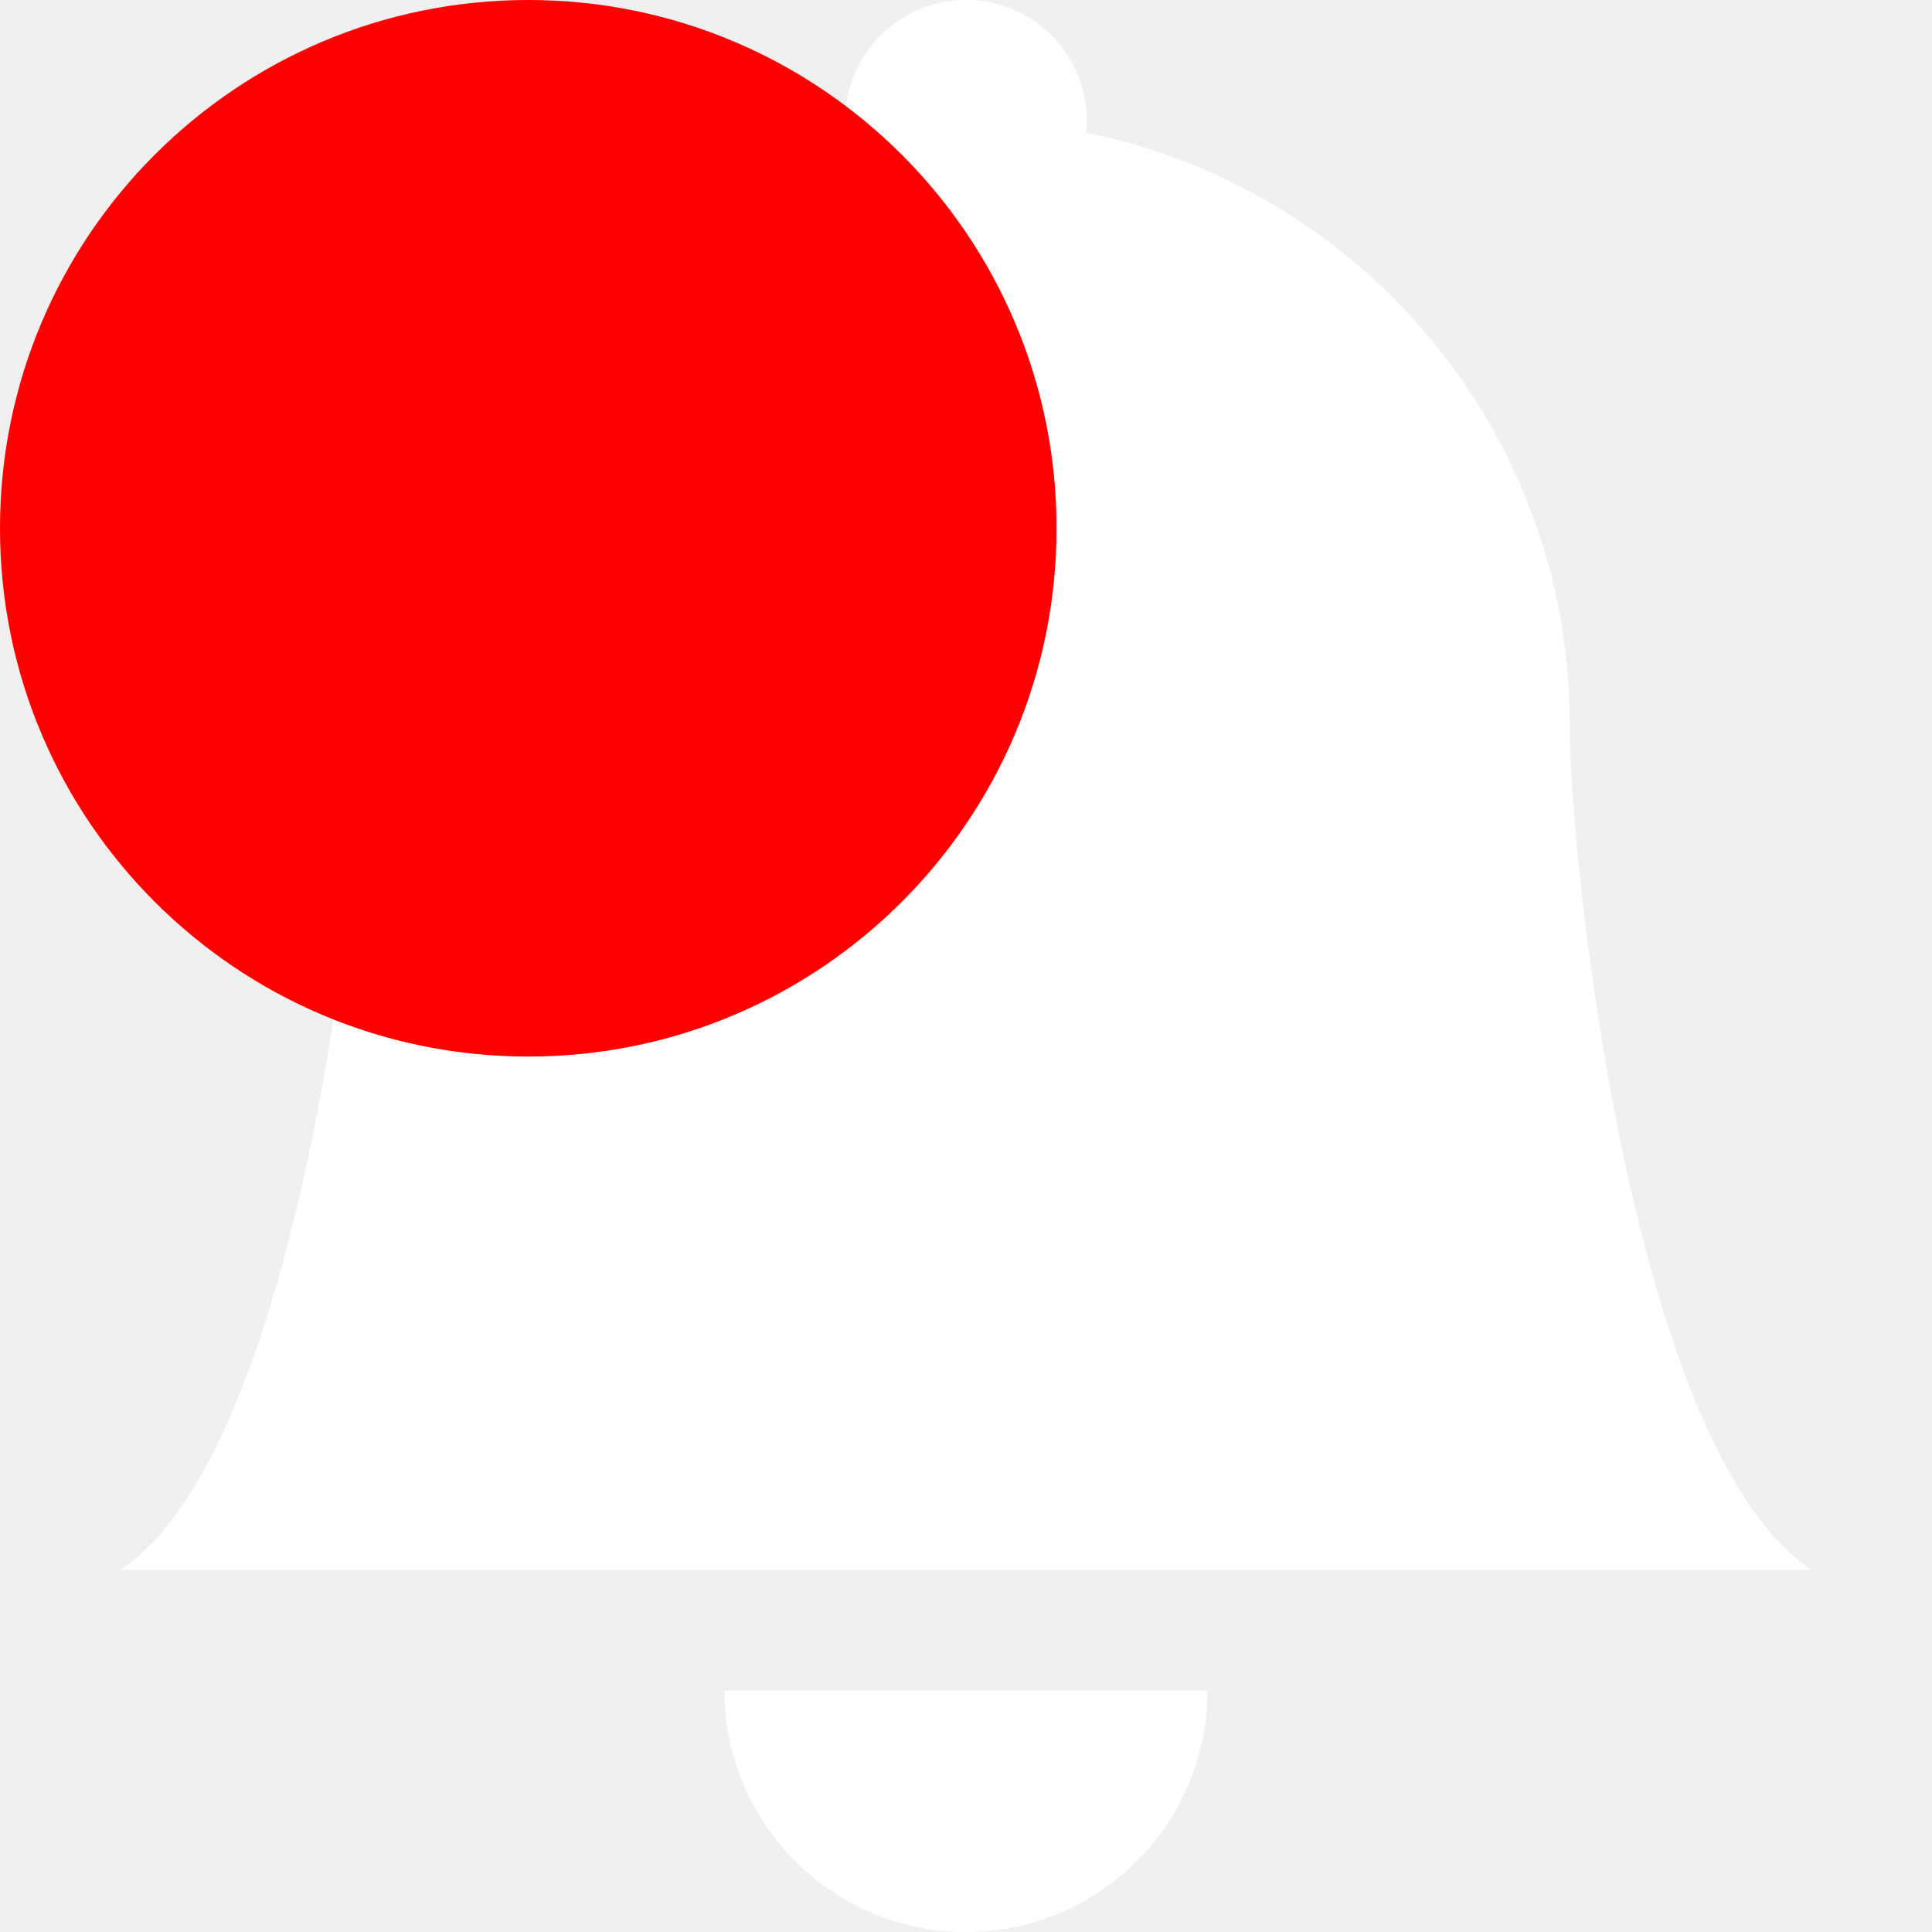
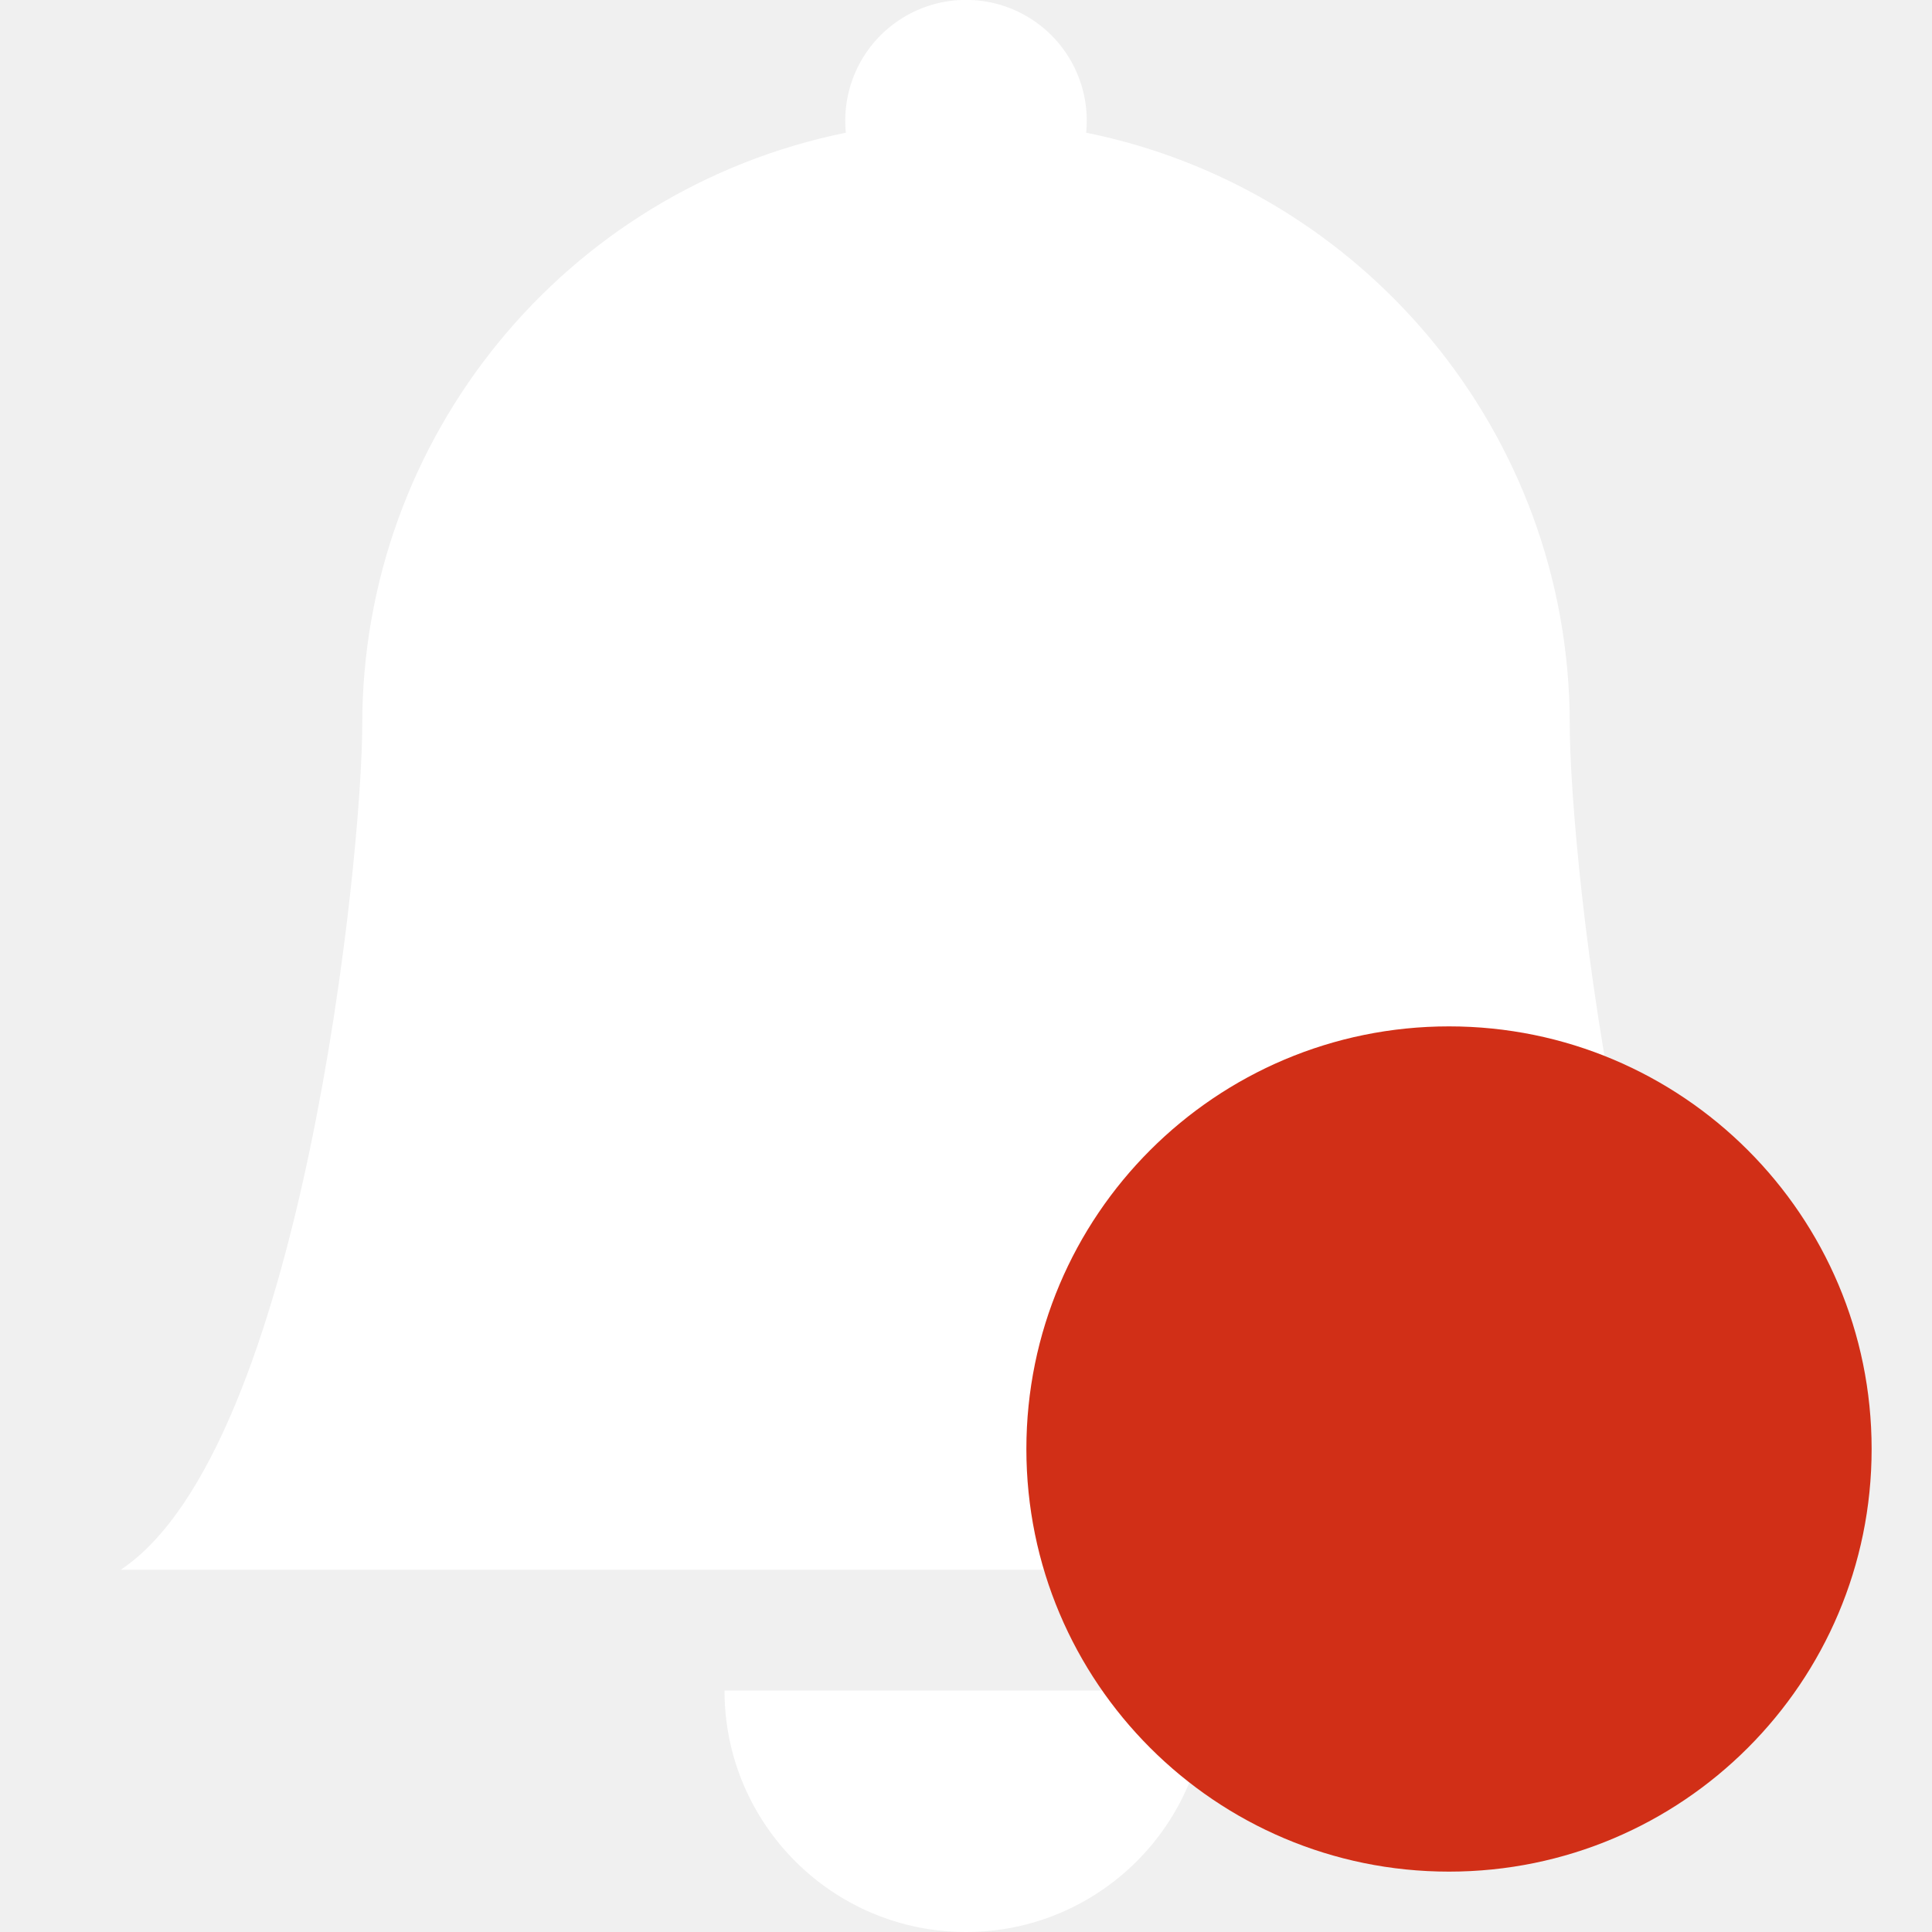
- <svg xmlns="http://www.w3.org/2000/svg" width="16" height="16" fill="white" class="bi bi-bell-fill" viewBox="0 0 16 16">
+ <svg xmlns="http://www.w3.org/2000/svg" width="24" height="24" fill="white" class="bi bi-bell-fill" viewBox="0 0 16 16">
  <path d="M8 16a2 2 0 0 0 2-2H6a2 2 0 0 0 2 2zm.995-14.901a1 1 0 1 0-1.99 0A5.002 5.002 0 0 0 3 6c0 1.098-.5 6-2 7h14c-1.5-1-2-5.902-2-7 0-2.42-1.72-4.44-4.005-4.901z" />
-   <svg width="10" height="10" fill="red" class="bi bi-circle-fill" viewBox="0 0 16 16">
-     <circle cx="7" cy="7" r="7" />
-   </svg>
+   <ellipse rx="3.5" ry="3.5" transform="translate(12 12)" fill="#d12f17" />
</svg>
